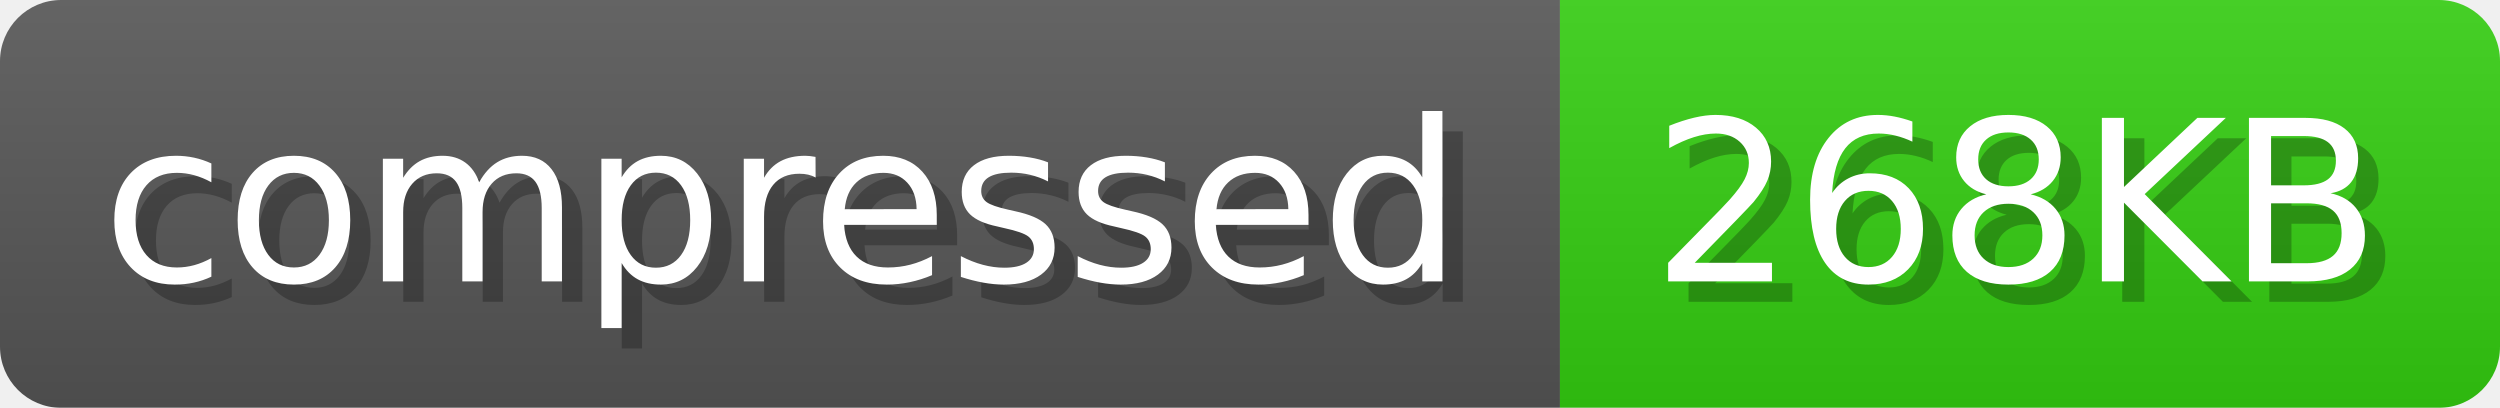
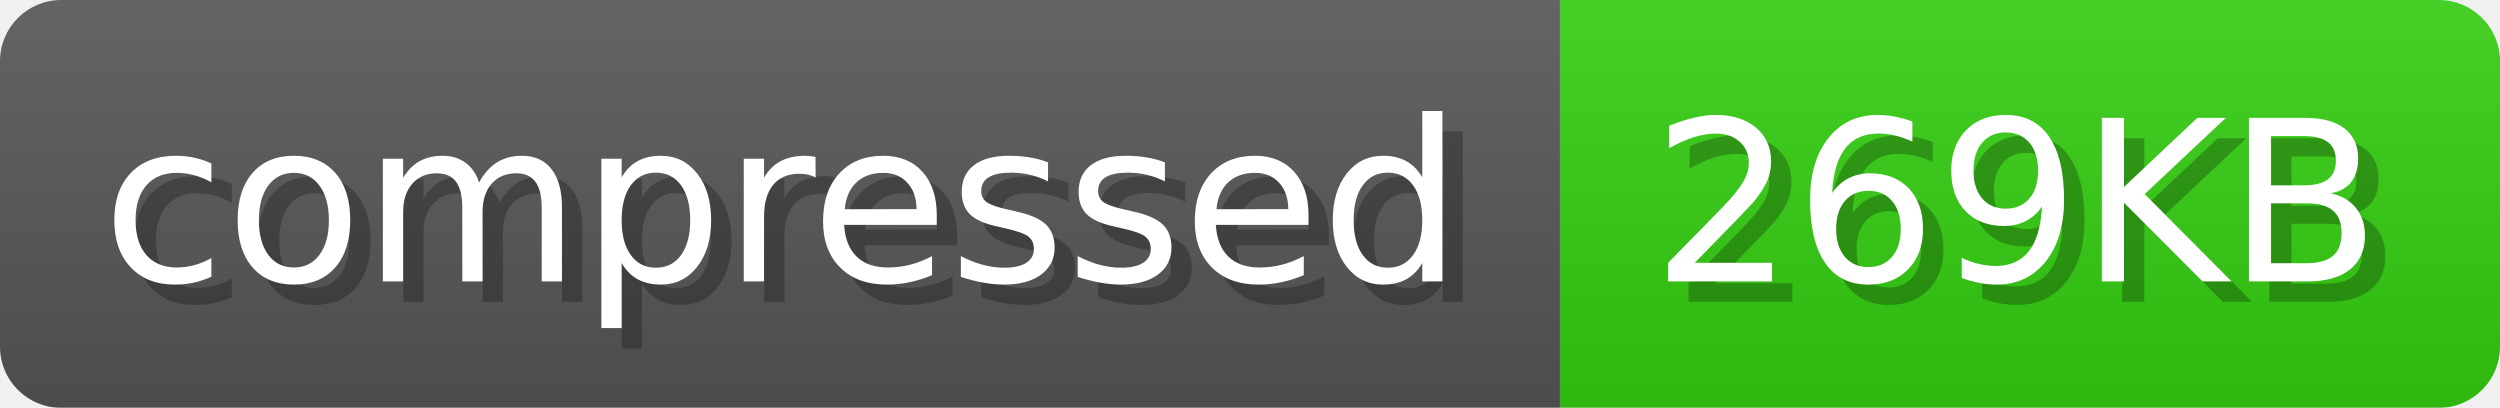
- <svg xmlns="http://www.w3.org/2000/svg" width="122.6" height="20" viewBox="0 0 1226 200" role="img" aria-label="compressed: 268KB">
-   <linearGradient id="inPnY" x2="0" y2="100%">
+ <svg xmlns="http://www.w3.org/2000/svg" width="122.6" height="20" viewBox="0 0 1226 200" role="img" aria-label="compressed: 269KB">
+   <linearGradient id="vevBl" x2="0" y2="100%">
    <stop offset="0" stop-opacity=".1" stop-color="#EEE" />
    <stop offset="1" stop-opacity=".1" />
  </linearGradient>
-   <mask id="MExtC">
+   <mask id="HARQg">
    <rect width="1226" height="200" rx="30" fill="#FFF" />
  </mask>
-   <g mask="url(#MExtC)">
+   <g mask="url(#HARQg)">
    <rect width="765" height="200" fill="#555" />
    <rect width="461" height="200" fill="#3C1" x="765" />
-     <rect width="1226" height="200" fill="url(#inPnY)" />
+     <rect width="1226" height="200" fill="url(#vevBl)" />
  </g>
  <g aria-hidden="true" fill="#fff" text-anchor="start" font-family="Verdana,DejaVu Sans,sans-serif" font-size="110">
    <text x="60" y="148" textLength="665" fill="#000" opacity="0.25">compressed</text>
    <text x="50" y="138" textLength="665">compressed</text>
-     <text x="820" y="148" textLength="361" fill="#000" opacity="0.25">268KB</text>
-     <text x="810" y="138" textLength="361">268KB</text>
+     <text x="820" y="148" textLength="361" fill="#000" opacity="0.25">269KB</text>
+     <text x="810" y="138" textLength="361">269KB</text>
  </g>
</svg>
